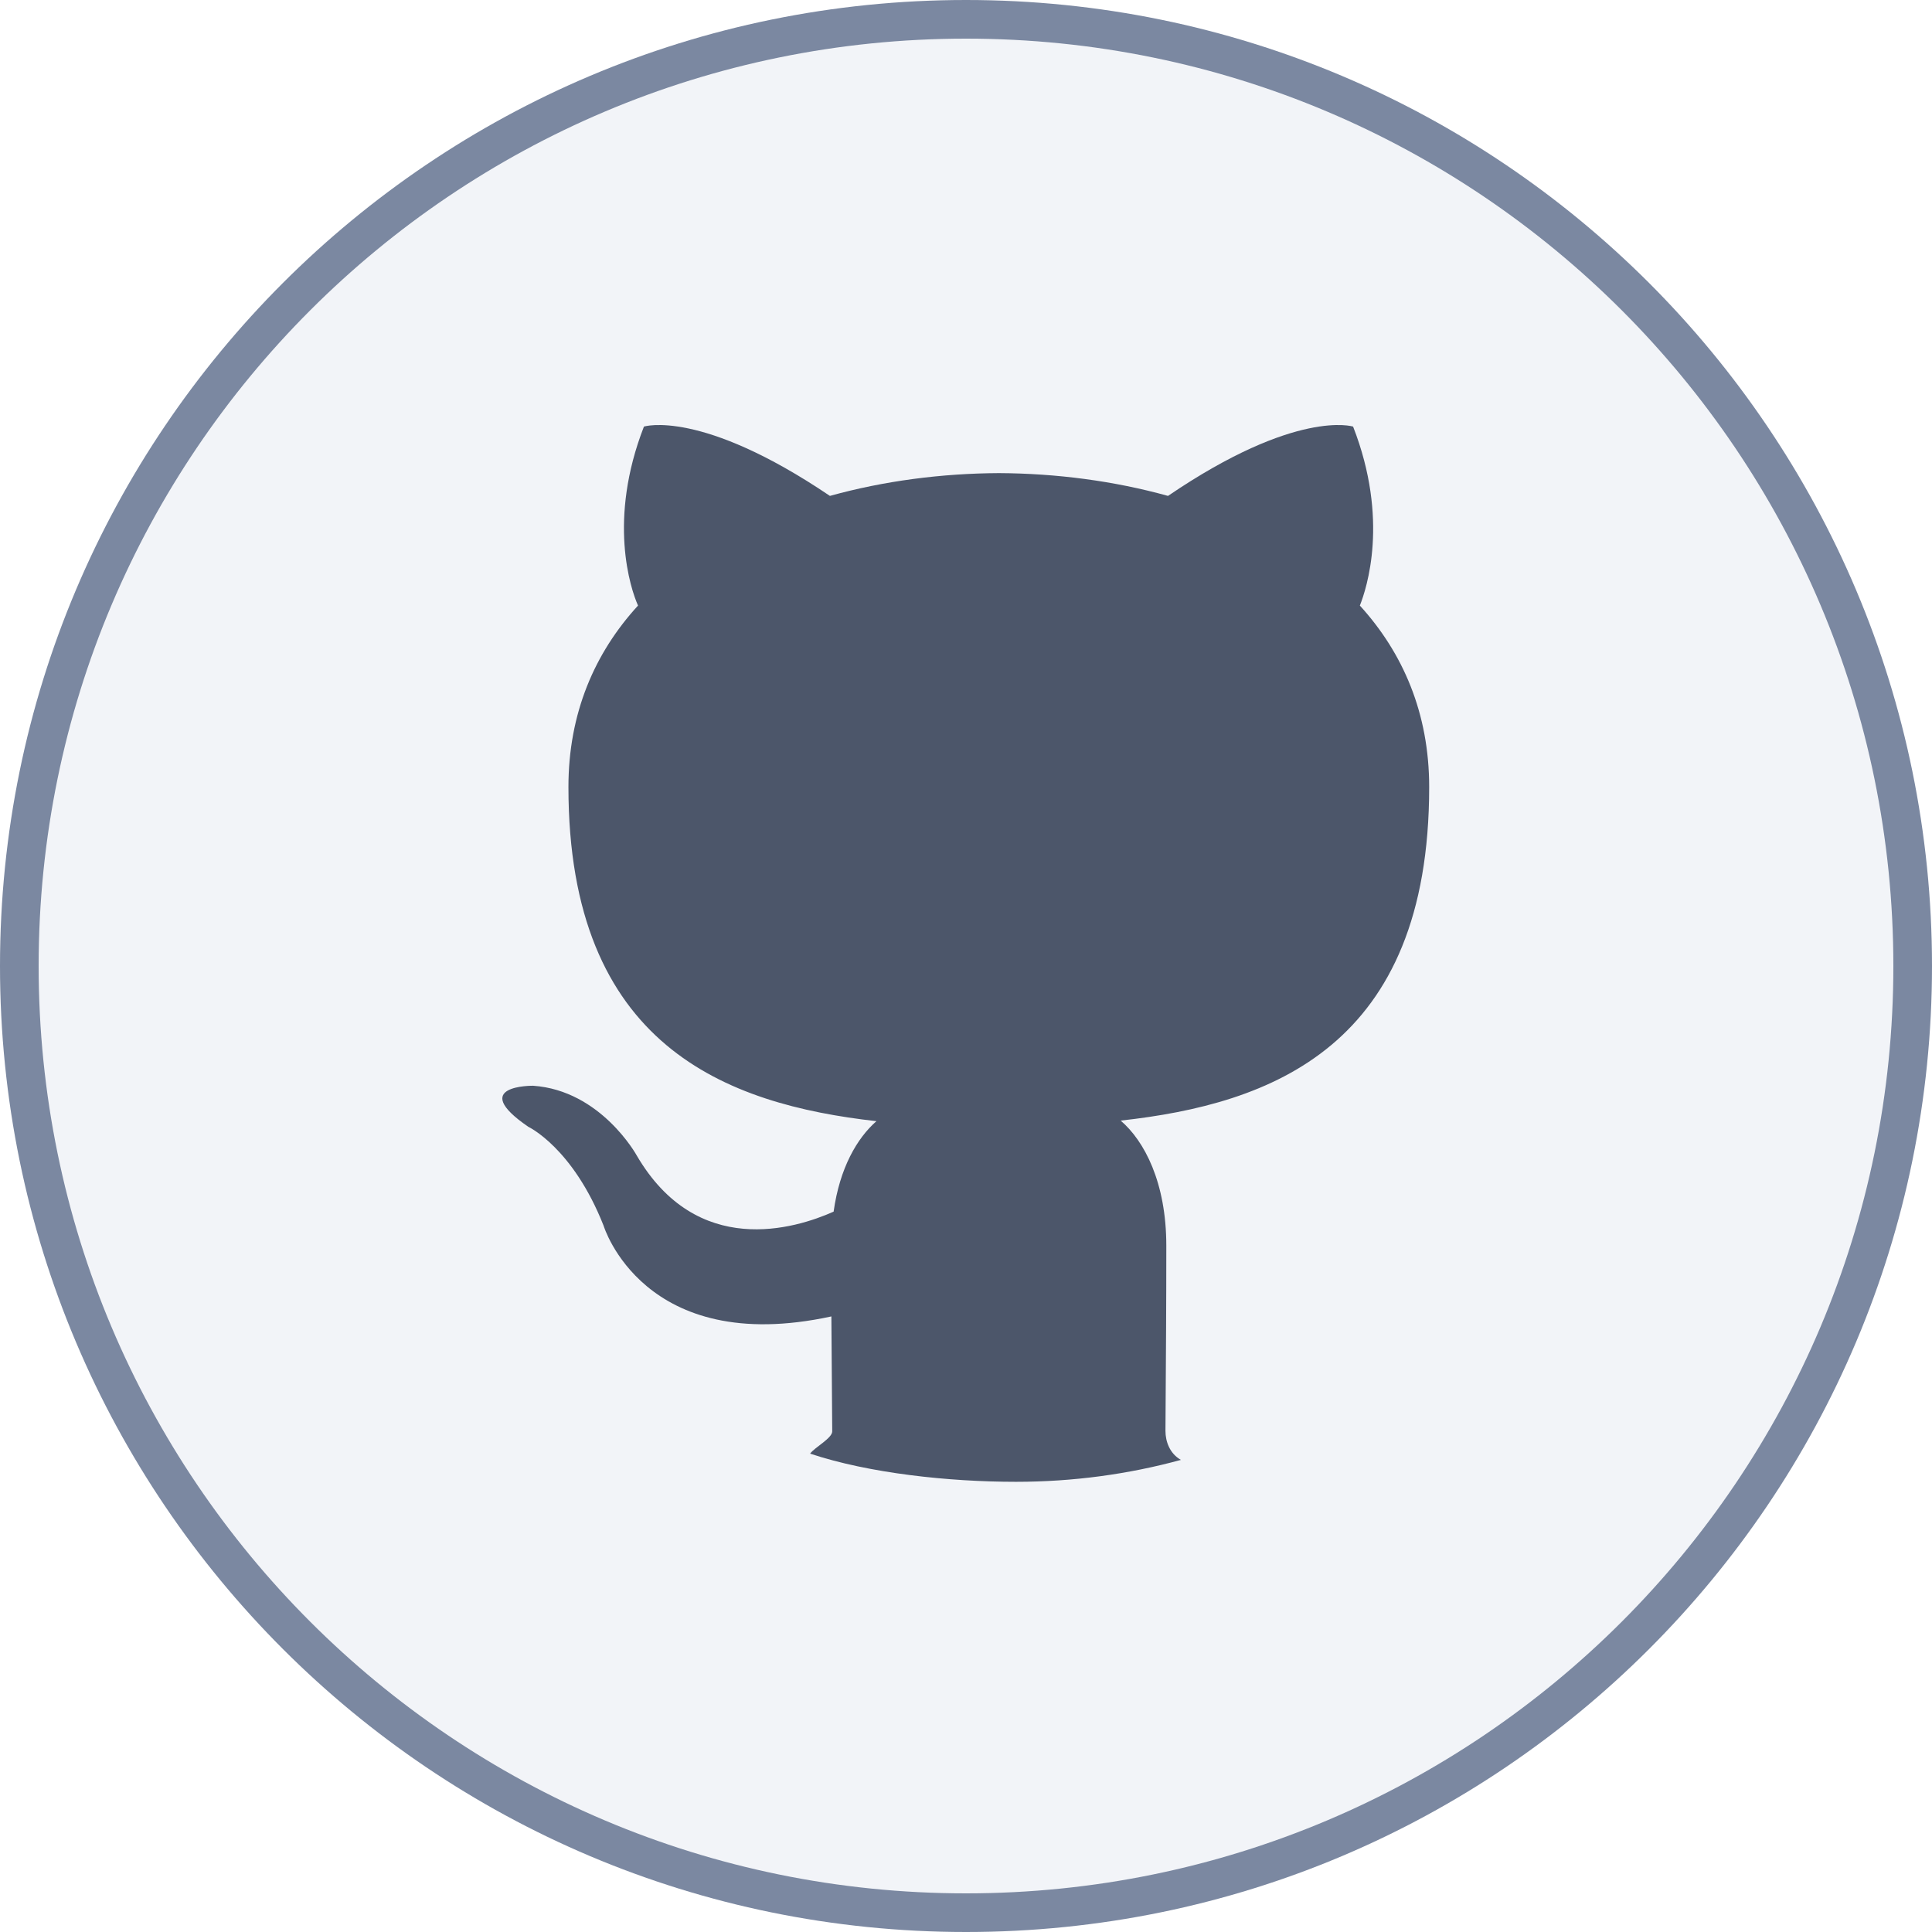
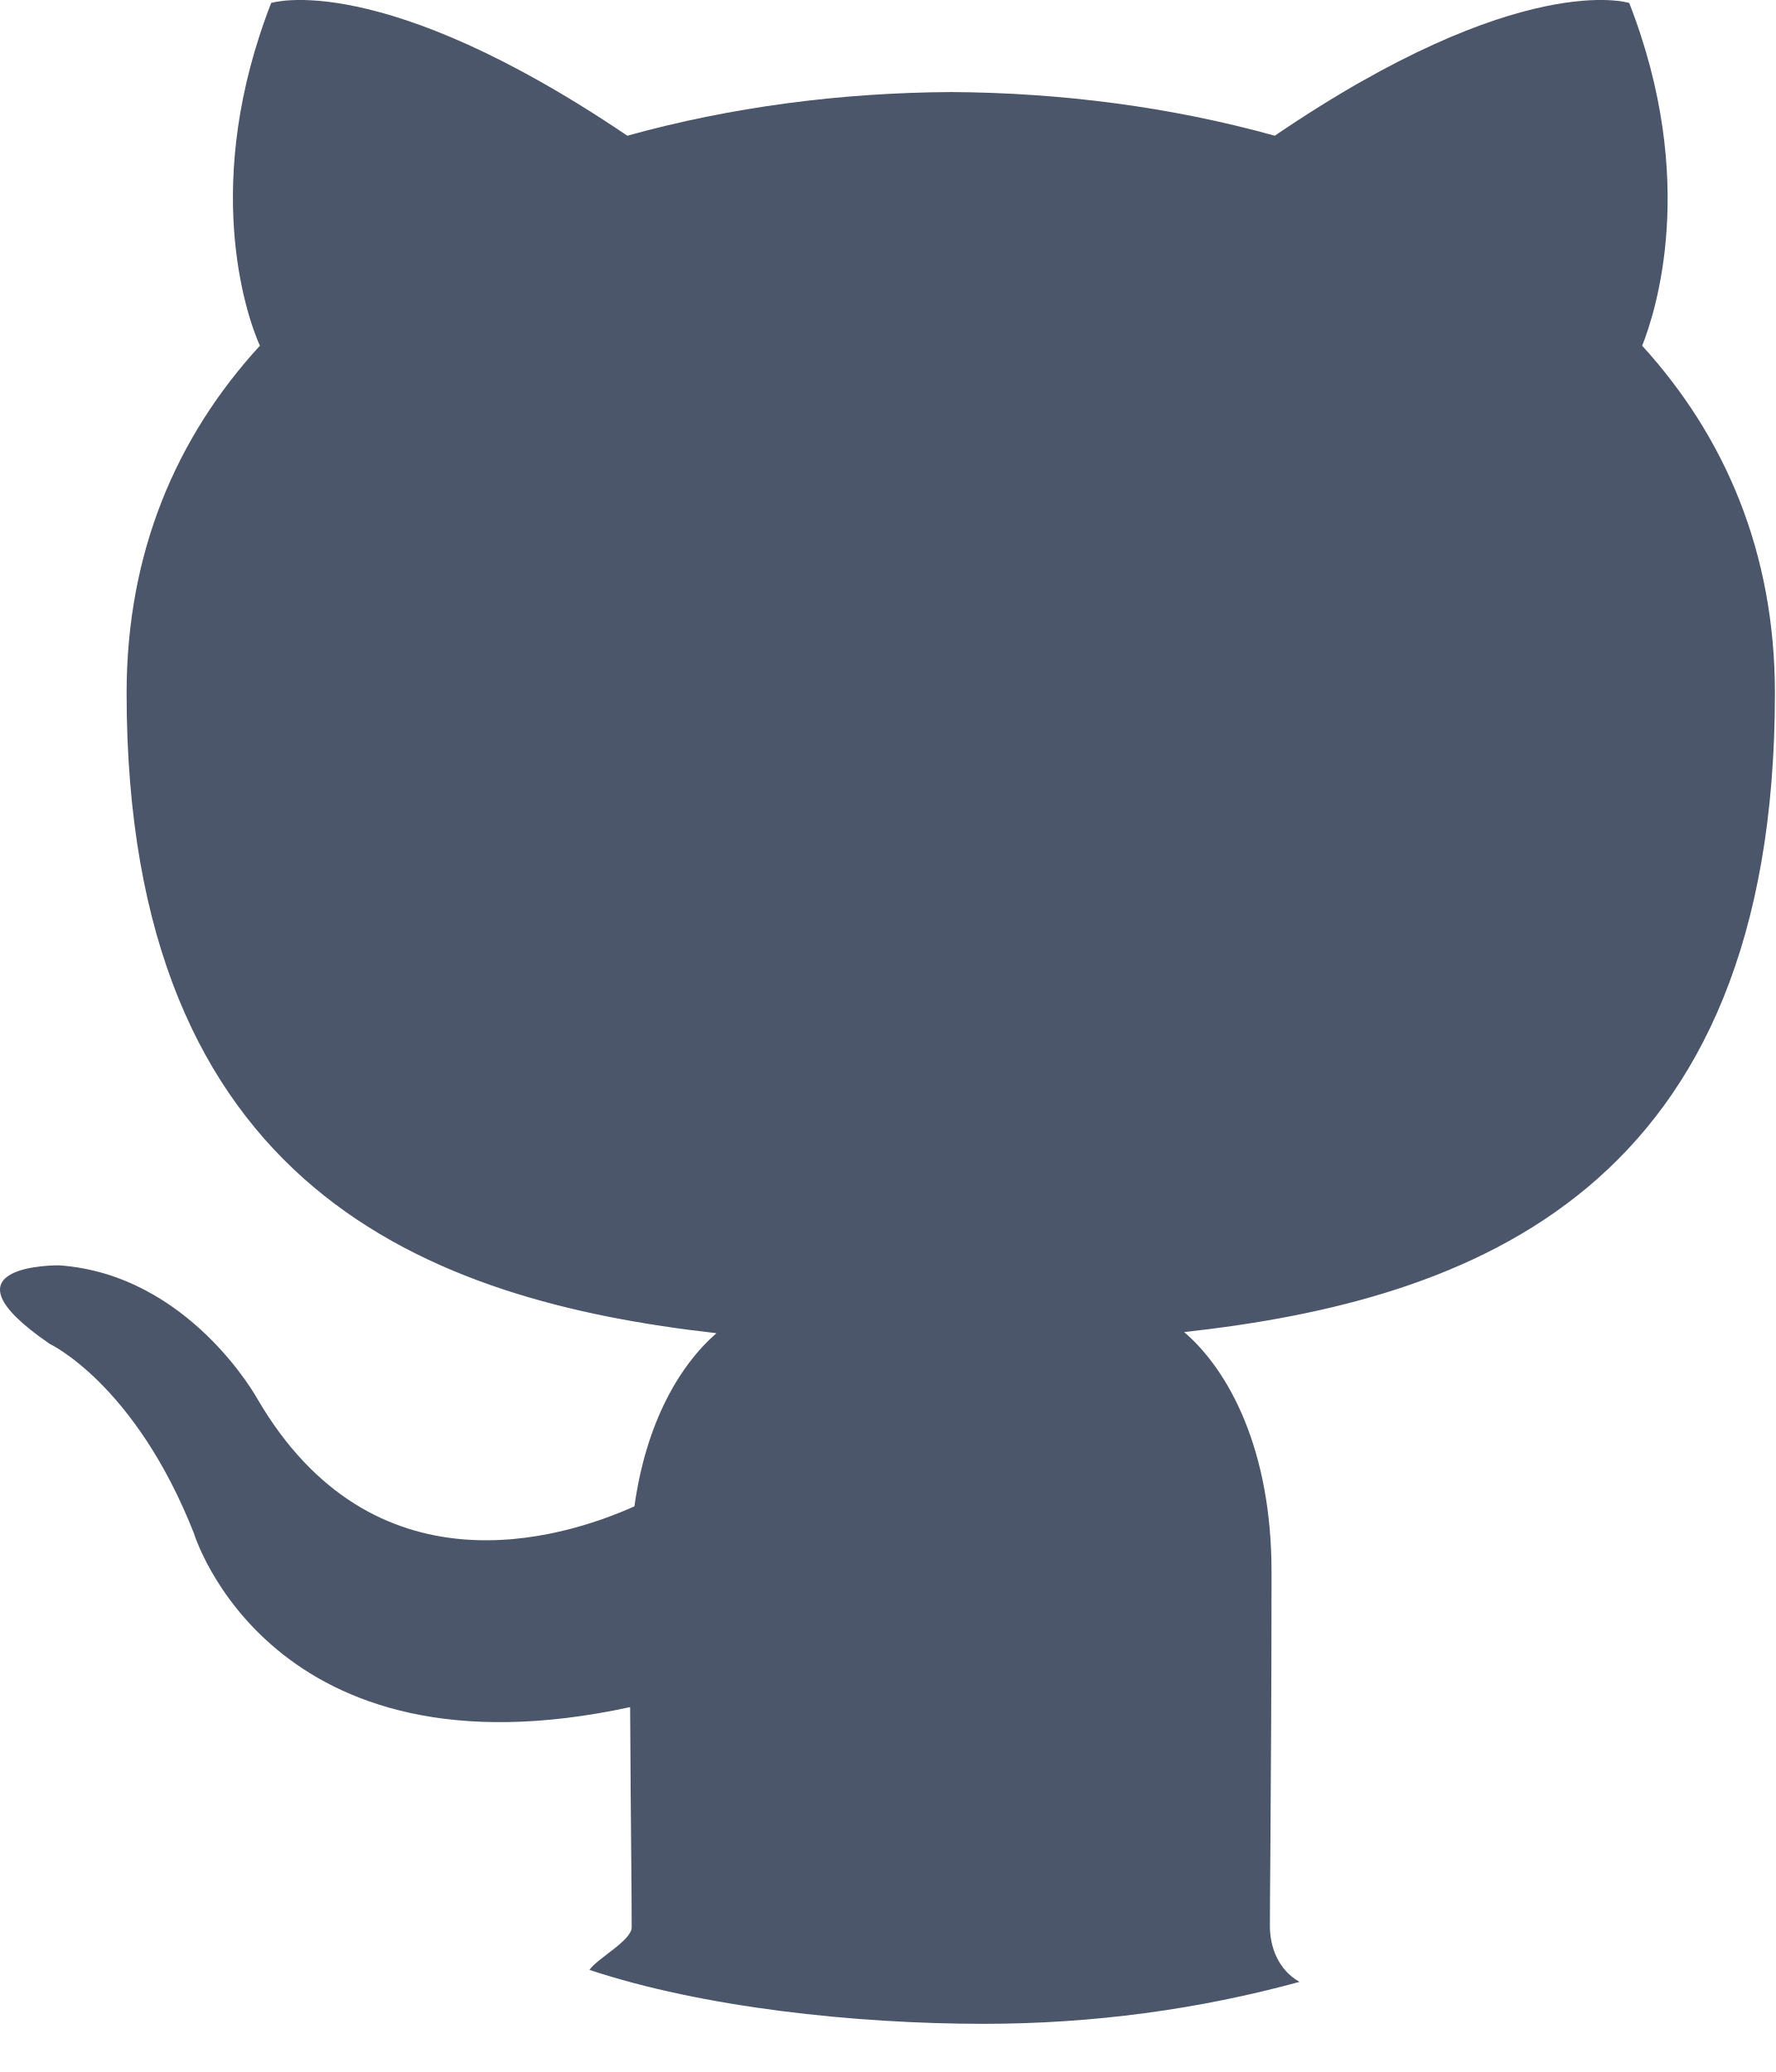
- <svg xmlns="http://www.w3.org/2000/svg" width="50" height="50" viewBox="0 0 50 50" fill="none">
-   <circle class="fill--ui-2" cx="25" cy="25" r="25" fill="#7b88a1" />
-   <circle class="fill--bg-0" cx="25" cy="25" r="24" fill="#f2f4f8" />
-   <path class="fill--ui-1" d="M20.966 37.62C21.074 37.463 21.538 37.223 21.538 37.044 21.538 36.859 21.535 36.539 21.531 36.112 21.526 35.579 21.52 34.879 21.516 34.069 16.648 35.125 15.621 31.721 15.621 31.721 14.825 29.701 13.674 29.162 13.674 29.162 12.089 28.077 13.797 28.099 13.797 28.099 15.554 28.221 16.477 29.901 16.477 29.901 18.038 32.577 20.573 31.804 21.574 31.357 21.732 30.225 22.182 29.453 22.682 29.016 18.796 28.578 14.711 27.073 14.711 20.368 14.711 18.458 15.389 16.897 16.512 15.672 16.315 15.23 15.725 13.451 16.665 11.04 16.665 11.04 18.131 10.571 21.478 12.834 22.878 12.445 24.365 12.252 25.853 12.244 27.34 12.252 28.828 12.445 30.228 12.834 33.553 10.571 35.018 11.04 35.018 11.04 35.959 13.451 35.368 15.23 35.193 15.672 36.309 16.897 36.987 18.458 36.987 20.368 36.987 27.091 32.897 28.571 29.003 29.001 29.615 29.526 30.184 30.6 30.184 32.239 30.184 33.808 30.174 35.17 30.168 36.069 30.165 36.512 30.162 36.843 30.162 37.031 30.162 37.309 30.274 37.619 30.562 37.782 29.205 38.153 27.773 38.349 26.293 38.349 24.553 38.349 22.488 38.128 20.966 37.62z" fill="#4c566a" />
+ <svg xmlns="http://www.w3.org/2000/svg" width="24" height="28" viewBox="0 0 24 28" fill="none">
+   <path d="M7.966 26.62C8.074 26.463 8.537 26.223 8.537 26.044C8.537 25.859 8.535 25.539 8.531 25.112C8.526 24.578 8.52 23.879 8.516 23.069C3.648 24.125 2.621 20.721 2.621 20.721C1.825 18.701 0.674 18.162 0.674 18.162C-0.911 17.077 0.797 17.099 0.797 17.099C2.554 17.221 3.477 18.901 3.477 18.901C5.037 21.577 7.574 20.804 8.574 20.356C8.731 19.225 9.182 18.453 9.682 18.016C5.796 17.578 1.711 16.073 1.711 9.368C1.711 7.457 2.389 5.897 3.512 4.672C3.315 4.23 2.725 2.451 3.665 0.04C3.665 0.04 5.131 -0.429 8.478 1.834C9.878 1.445 11.365 1.252 12.853 1.244C14.34 1.252 15.828 1.445 17.228 1.834C20.553 -0.429 22.018 0.04 22.018 0.04C22.959 2.451 22.368 4.23 22.193 4.672C23.309 5.897 23.987 7.457 23.987 9.368C23.987 16.091 19.896 17.571 16.003 18.001C16.615 18.526 17.184 19.6 17.184 21.239C17.184 22.808 17.174 24.17 17.168 25.069C17.164 25.512 17.162 25.843 17.162 26.031C17.162 26.309 17.274 26.619 17.562 26.782C16.205 27.153 14.773 27.349 13.293 27.349C11.553 27.349 9.489 27.127 7.966 26.62Z" fill="#4C566A" />
</svg>
